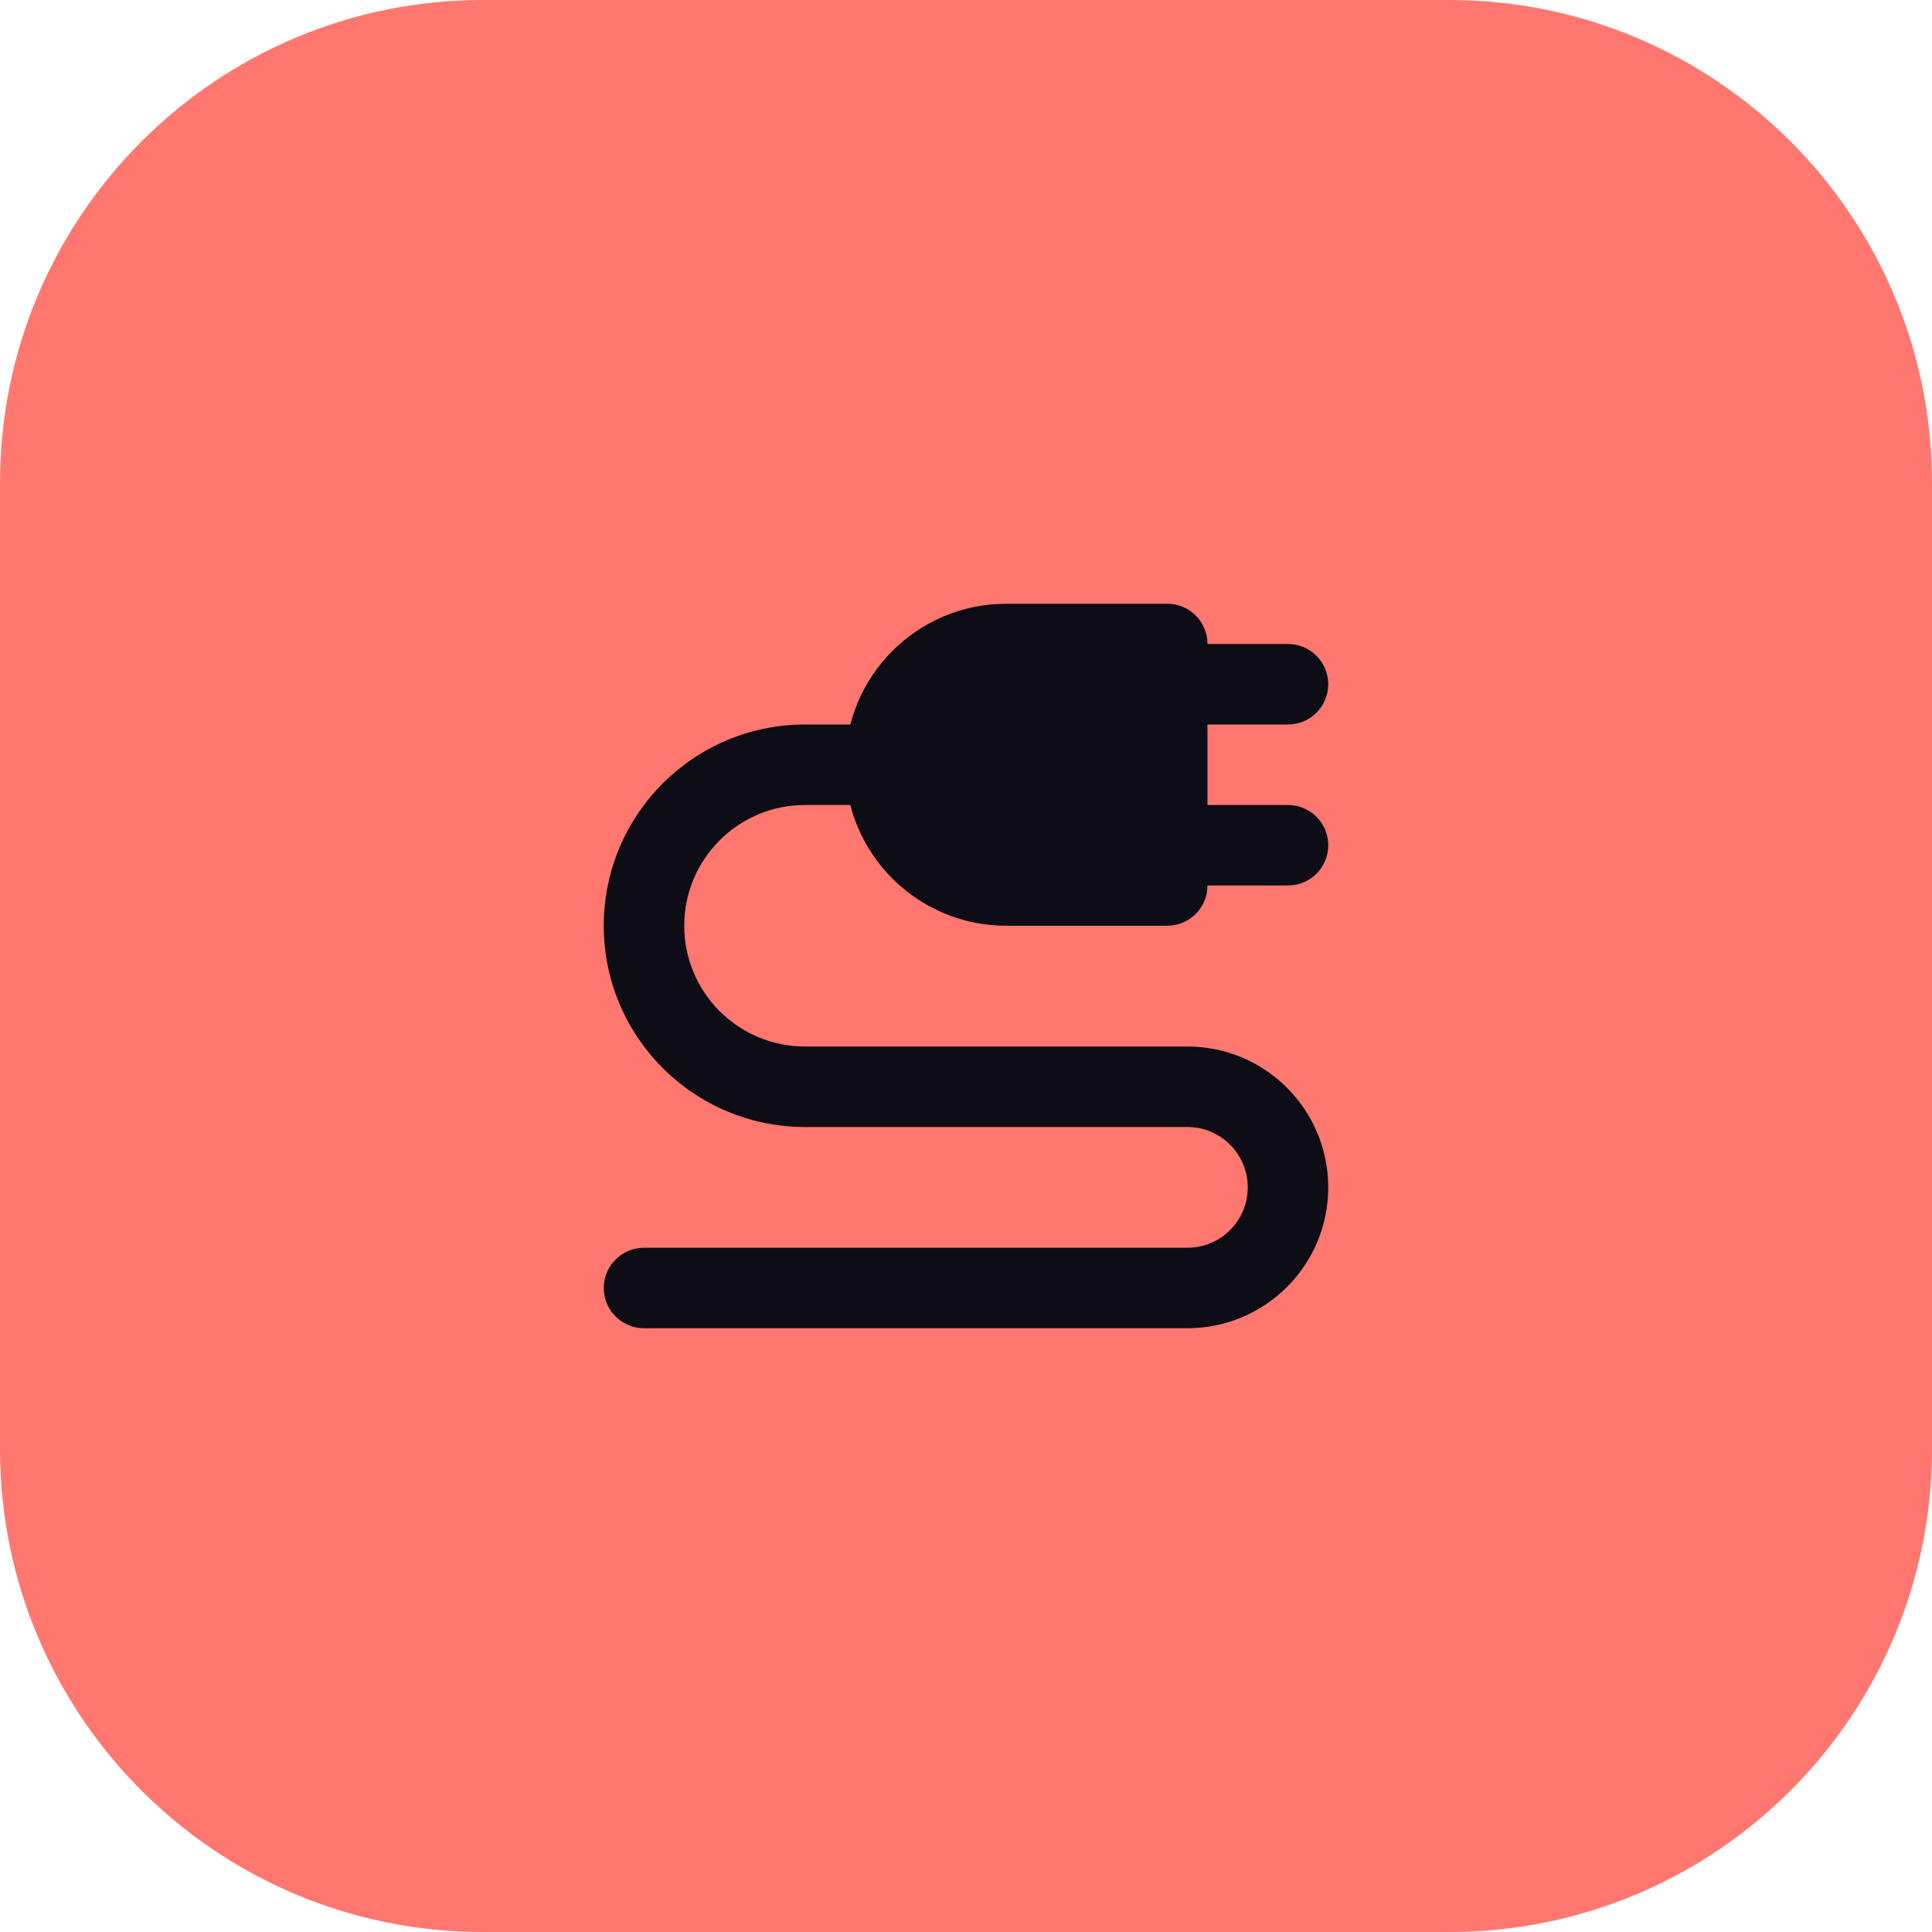
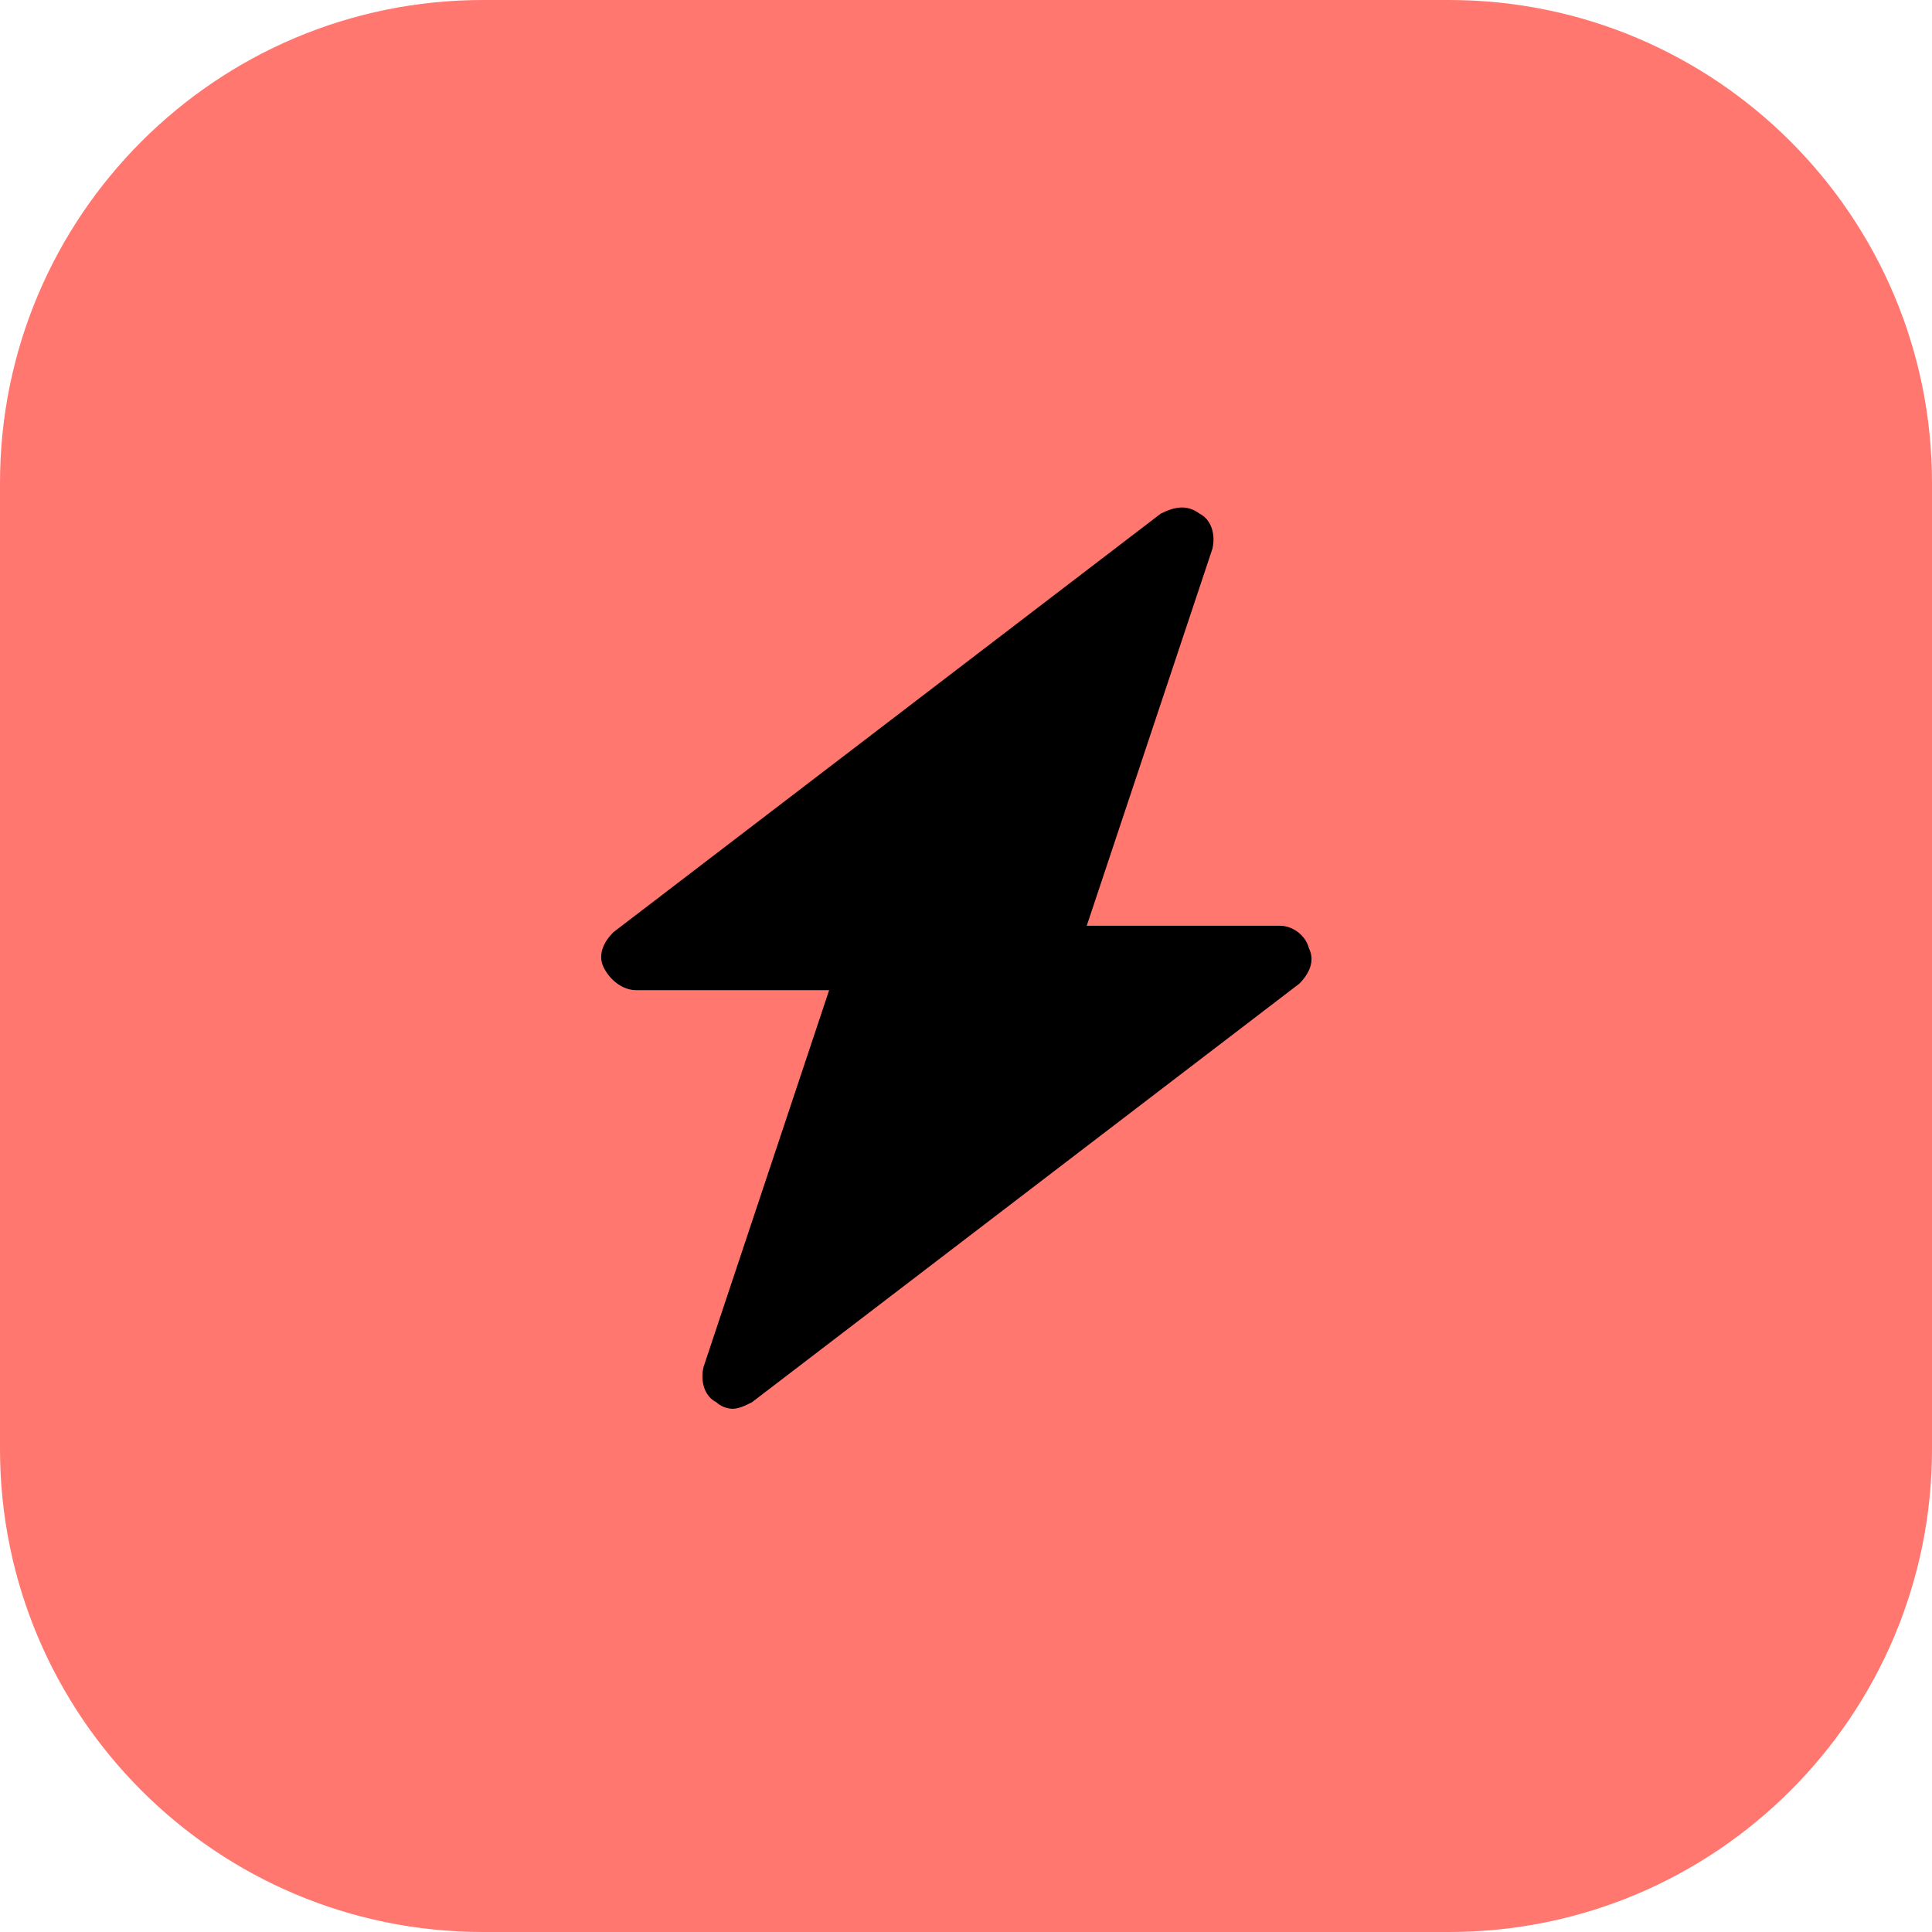
<svg xmlns="http://www.w3.org/2000/svg" width="48" height="48" viewBox="0 0 48 48" fill="none">
  <rect width="48" height="48" rx="12" fill="#FF776F" />
-   <path fill-rule="evenodd" clip-rule="evenodd" d="M31 29.5C31 28.672 30.328 28 29.5 28H20C17.239 28 15 25.761 15 23C15 20.239 17.239 18 20 18H23V20H20C18.343 20 17 21.343 17 23C17 24.657 18.343 26 20 26H29.5C31.433 26 33 27.567 33 29.5C33 31.433 31.433 33 29.5 33H16C15.448 33 15 32.552 15 32C15 31.448 15.448 31 16 31H29.5C30.328 31 31 30.328 31 29.5Z" fill="#0E0C15" />
-   <path d="M32 16H28V18H32C32.552 18 33 17.552 33 17C33 16.448 32.552 16 32 16Z" fill="#0E0C15" />
-   <path d="M32 20H28V22H32C32.552 22 33 21.552 33 21C33 20.448 32.552 20 32 20Z" fill="#0E0C15" />
-   <path d="M21 19C21 16.791 22.791 15 25 15H29C29.552 15 30 15.448 30 16V22C30 22.552 29.552 23 29 23H25C22.791 23 21 21.209 21 19Z" fill="#0E0C15" />
+   <path transform="translate(11,11) scale(0.8)" fill="#000000" d="M26.9,15.7C26.8,15.3,26.4,15,26,15h-6l3.9-11.7c0.1-0.4,0-0.9-0.4-1.1c-0.4-0.3-0.8-0.2-1.2,0l-17,13 c-0.3,0.3-0.5,0.7-0.3,1.1C5.2,16.7,5.6,17,6,17h6L8.1,28.7c-0.1,0.4,0,0.9,0.4,1.1C8.6,29.9,8.8,30,9,30c0.2,0,0.4-0.1,0.6-0.2 l17-13C26.9,16.5,27.1,16.1,26.9,15.7z" />
</svg>
